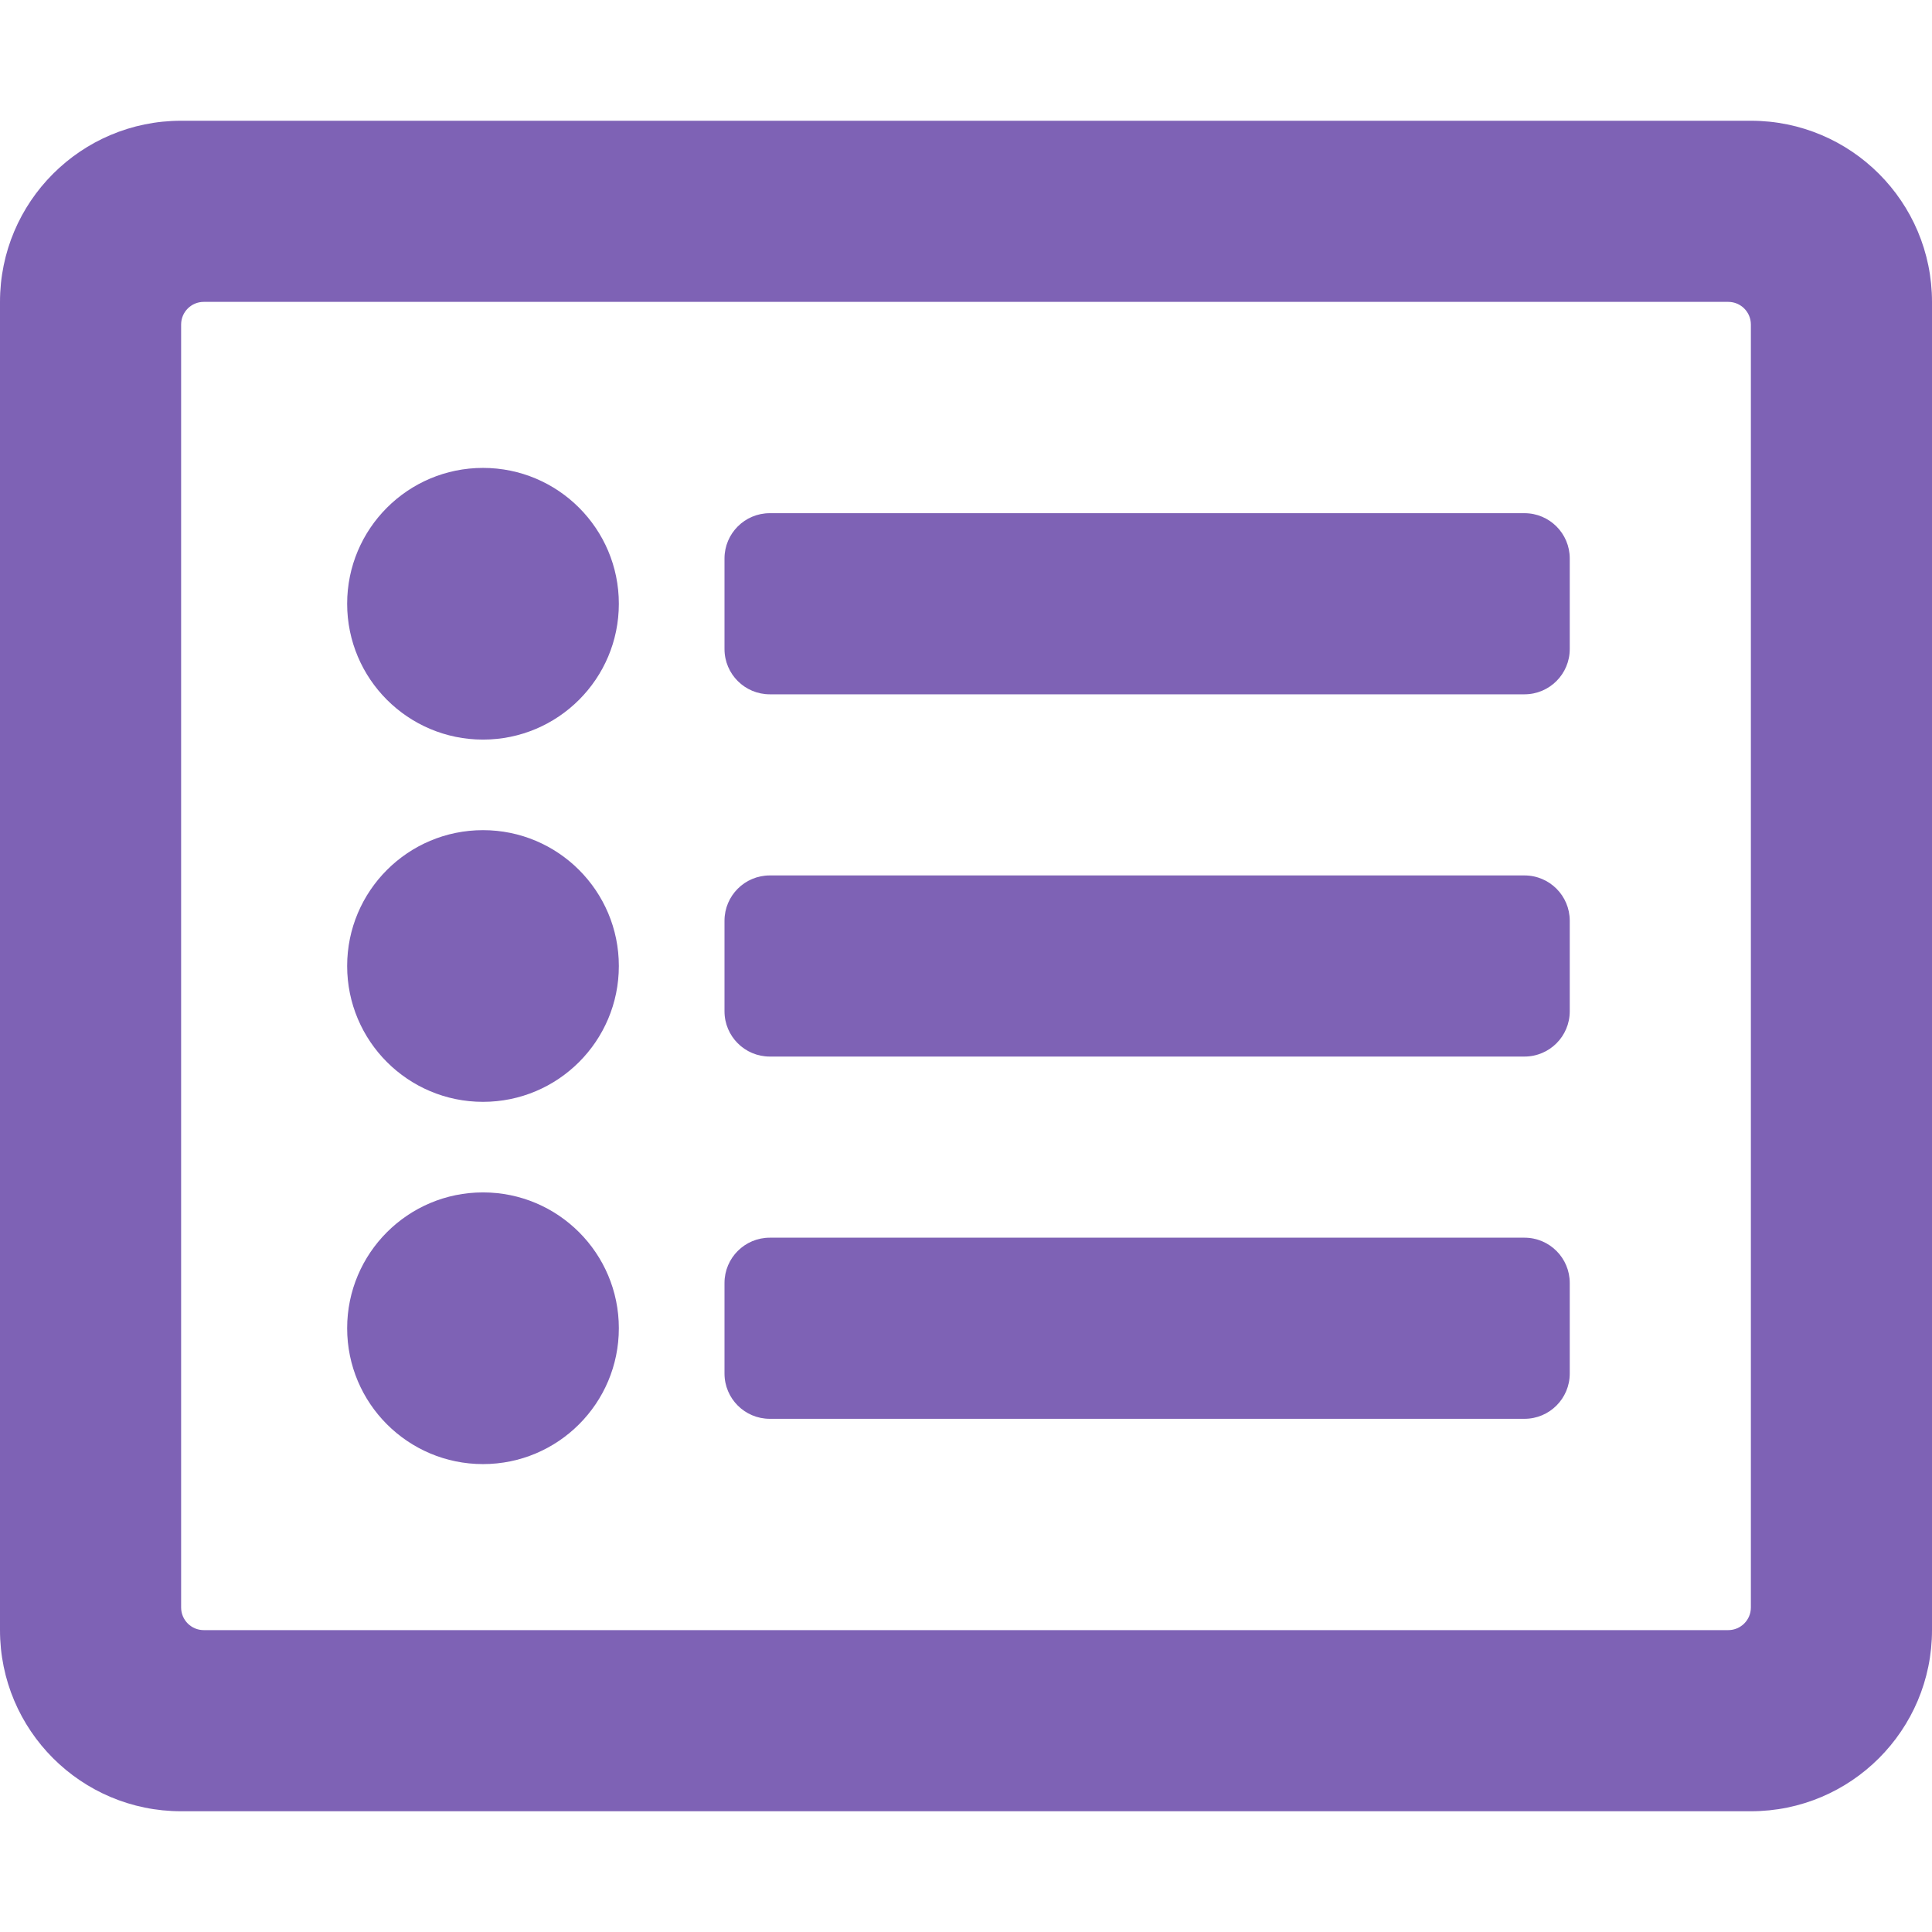
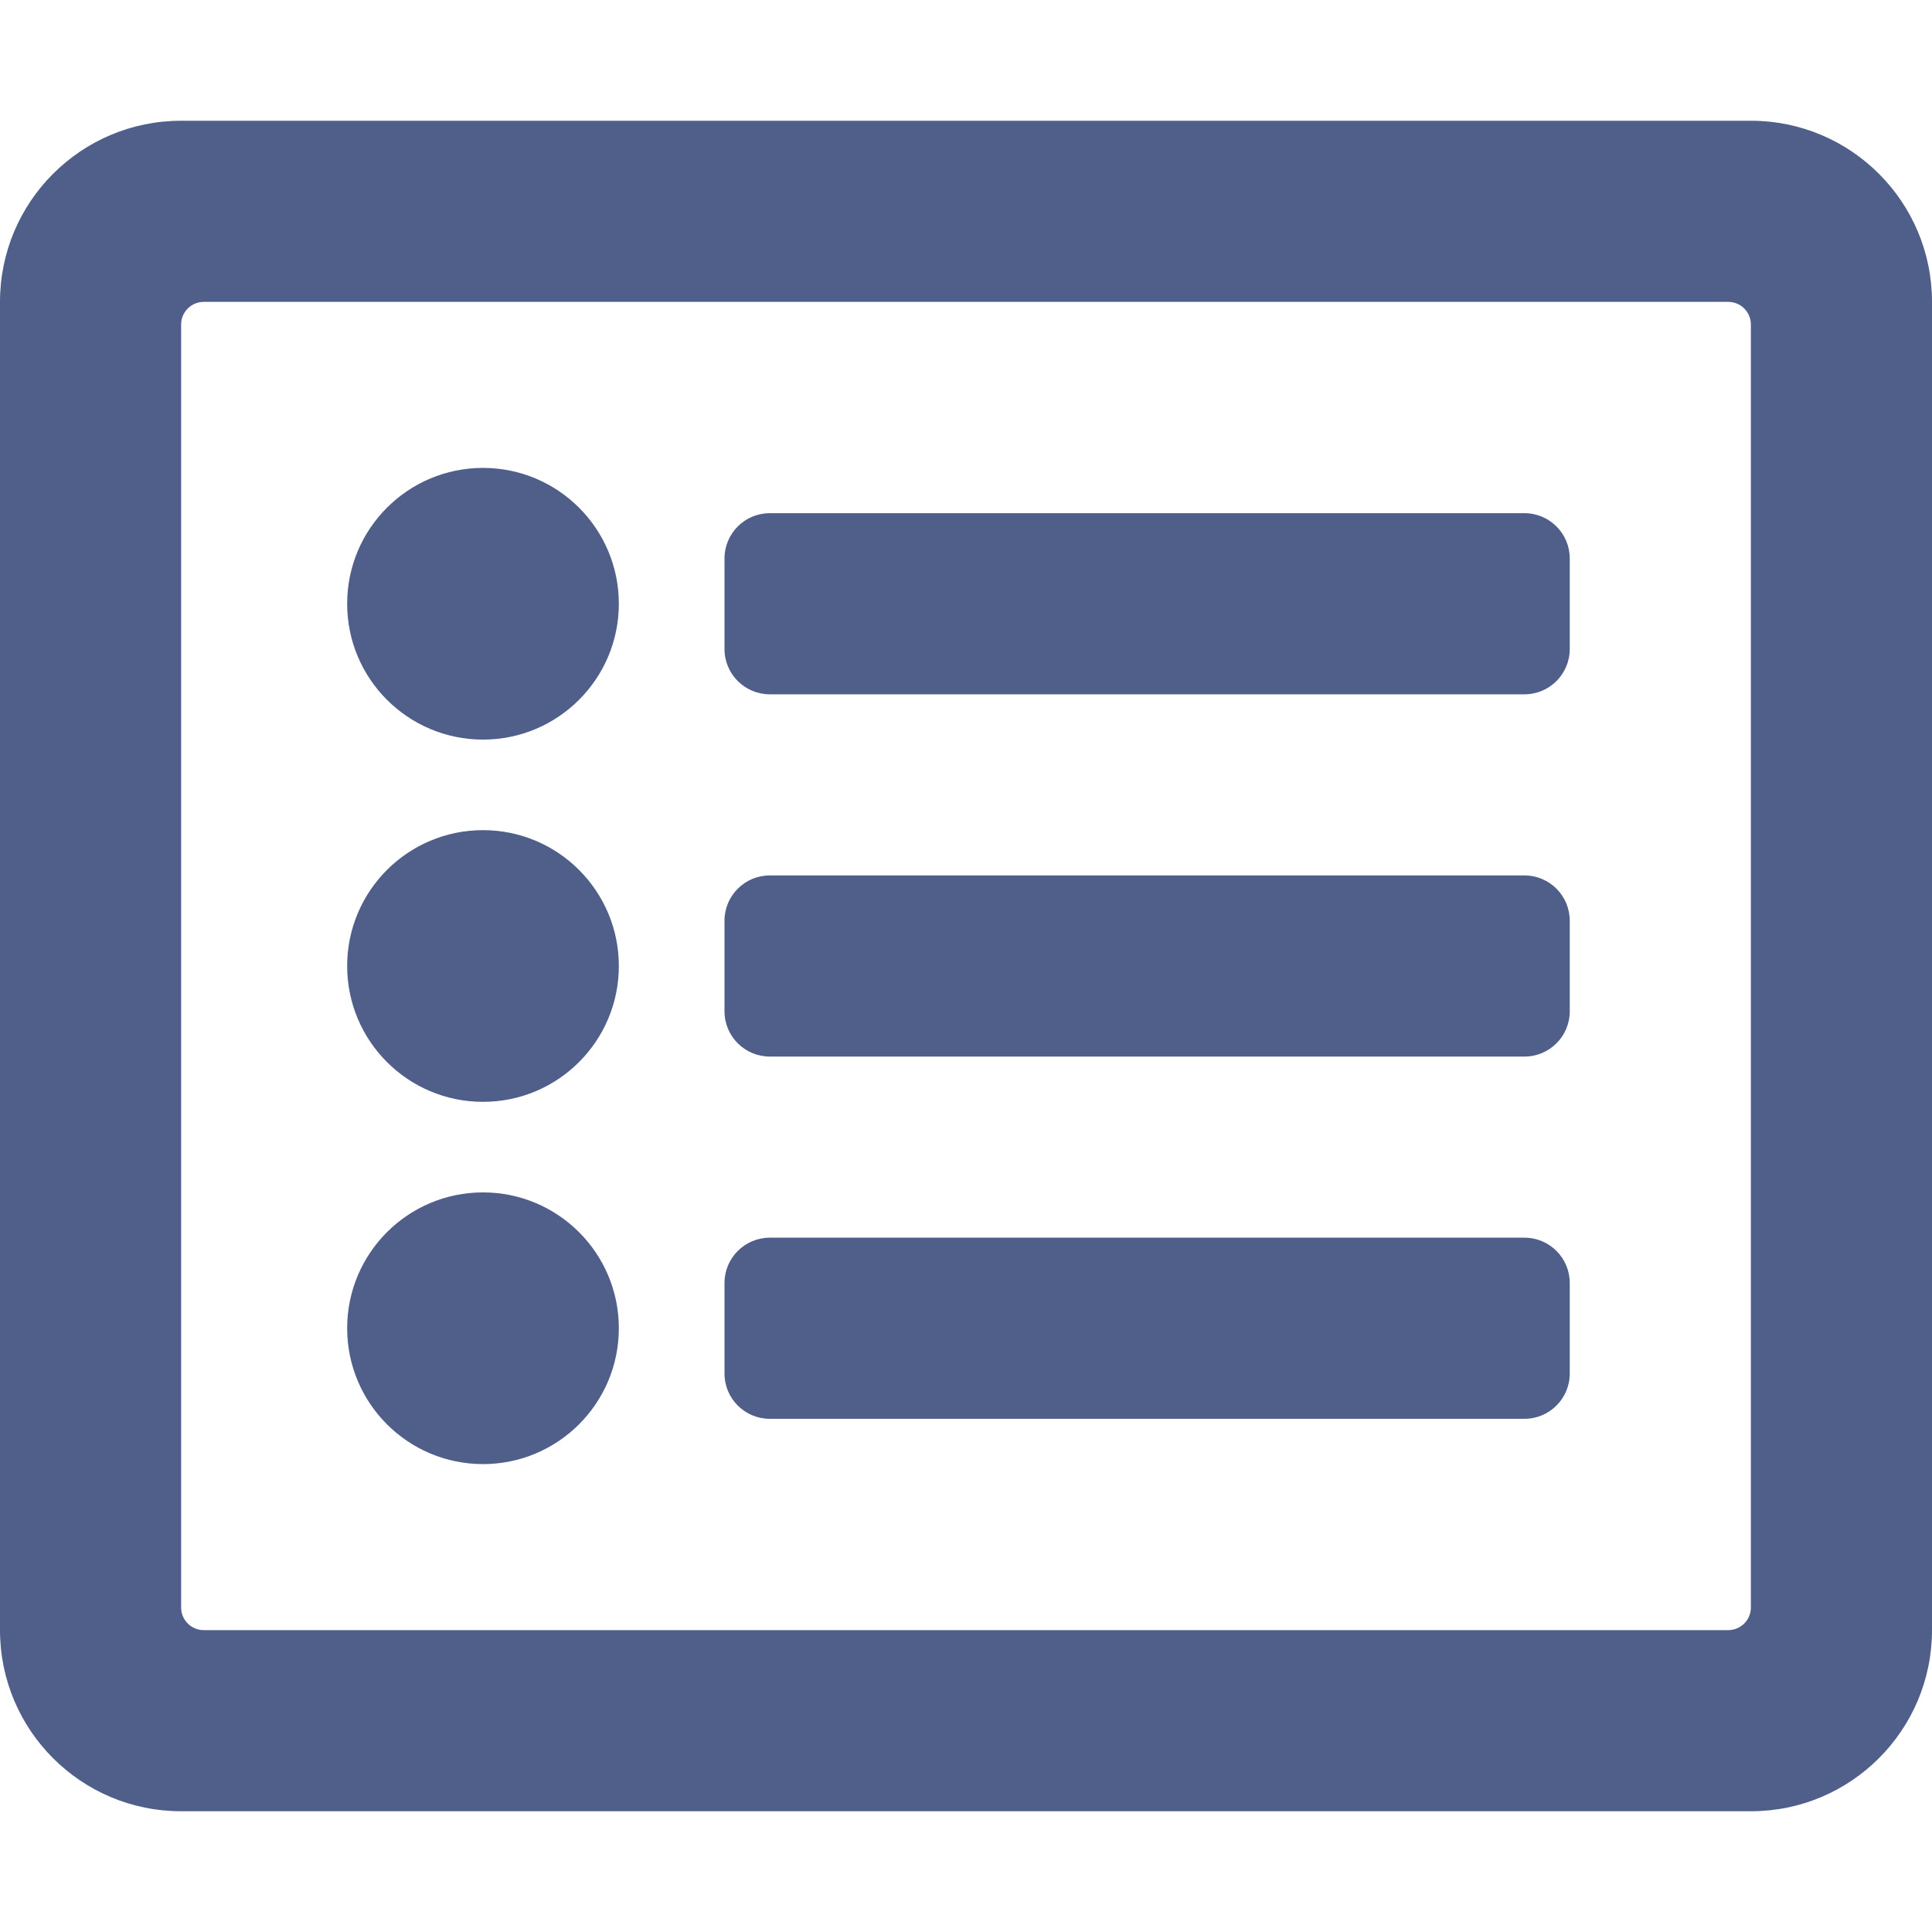
<svg xmlns="http://www.w3.org/2000/svg" aria-hidden="true" focusable="false" data-prefix="far" data-icon="list-alt" class="svg-inline--fa fa-list-alt fa-w-16" role="img" viewBox="0 0 512 512">
-   <path fill="#7e62b5" d="M464 32H48C21.49 32 0 53.49 0 80v352c0 26.51 21.49 48 48 48h416c26.51 0 48-21.49 48-48V80c0-26.51-21.49-48-48-48zm-6 400H54a6 6 0 0 1-6-6V86a6 6 0 0 1 6-6h404a6 6 0 0 1 6 6v340a6 6 0 0 1-6 6zm-42-92v24c0 6.627-5.373 12-12 12H204c-6.627 0-12-5.373-12-12v-24c0-6.627 5.373-12 12-12h200c6.627 0 12 5.373 12 12zm0-96v24c0 6.627-5.373 12-12 12H204c-6.627 0-12-5.373-12-12v-24c0-6.627 5.373-12 12-12h200c6.627 0 12 5.373 12 12zm0-96v24c0 6.627-5.373 12-12 12H204c-6.627 0-12-5.373-12-12v-24c0-6.627 5.373-12 12-12h200c6.627 0 12 5.373 12 12zm-252 12c0 19.882-16.118 36-36 36s-36-16.118-36-36 16.118-36 36-36 36 16.118 36 36zm0 96c0 19.882-16.118 36-36 36s-36-16.118-36-36 16.118-36 36-36 36 16.118 36 36zm0 96c0 19.882-16.118 36-36 36s-36-16.118-36-36 16.118-36 36-36 36 16.118 36 36z" />
+   <path fill="#505f8a" d="M464 32H48C21.49 32 0 53.49 0 80v352c0 26.51 21.49 48 48 48h416c26.51 0 48-21.49 48-48V80c0-26.51-21.49-48-48-48zm-6 400H54a6 6 0 0 1-6-6V86a6 6 0 0 1 6-6h404a6 6 0 0 1 6 6v340a6 6 0 0 1-6 6zm-42-92v24c0 6.627-5.373 12-12 12H204c-6.627 0-12-5.373-12-12v-24c0-6.627 5.373-12 12-12h200c6.627 0 12 5.373 12 12zm0-96v24c0 6.627-5.373 12-12 12H204c-6.627 0-12-5.373-12-12v-24c0-6.627 5.373-12 12-12h200c6.627 0 12 5.373 12 12zm0-96v24c0 6.627-5.373 12-12 12H204c-6.627 0-12-5.373-12-12v-24c0-6.627 5.373-12 12-12h200c6.627 0 12 5.373 12 12zm-252 12c0 19.882-16.118 36-36 36s-36-16.118-36-36 16.118-36 36-36 36 16.118 36 36zm0 96c0 19.882-16.118 36-36 36s-36-16.118-36-36 16.118-36 36-36 36 16.118 36 36zm0 96c0 19.882-16.118 36-36 36s-36-16.118-36-36 16.118-36 36-36 36 16.118 36 36z" />
</svg>
